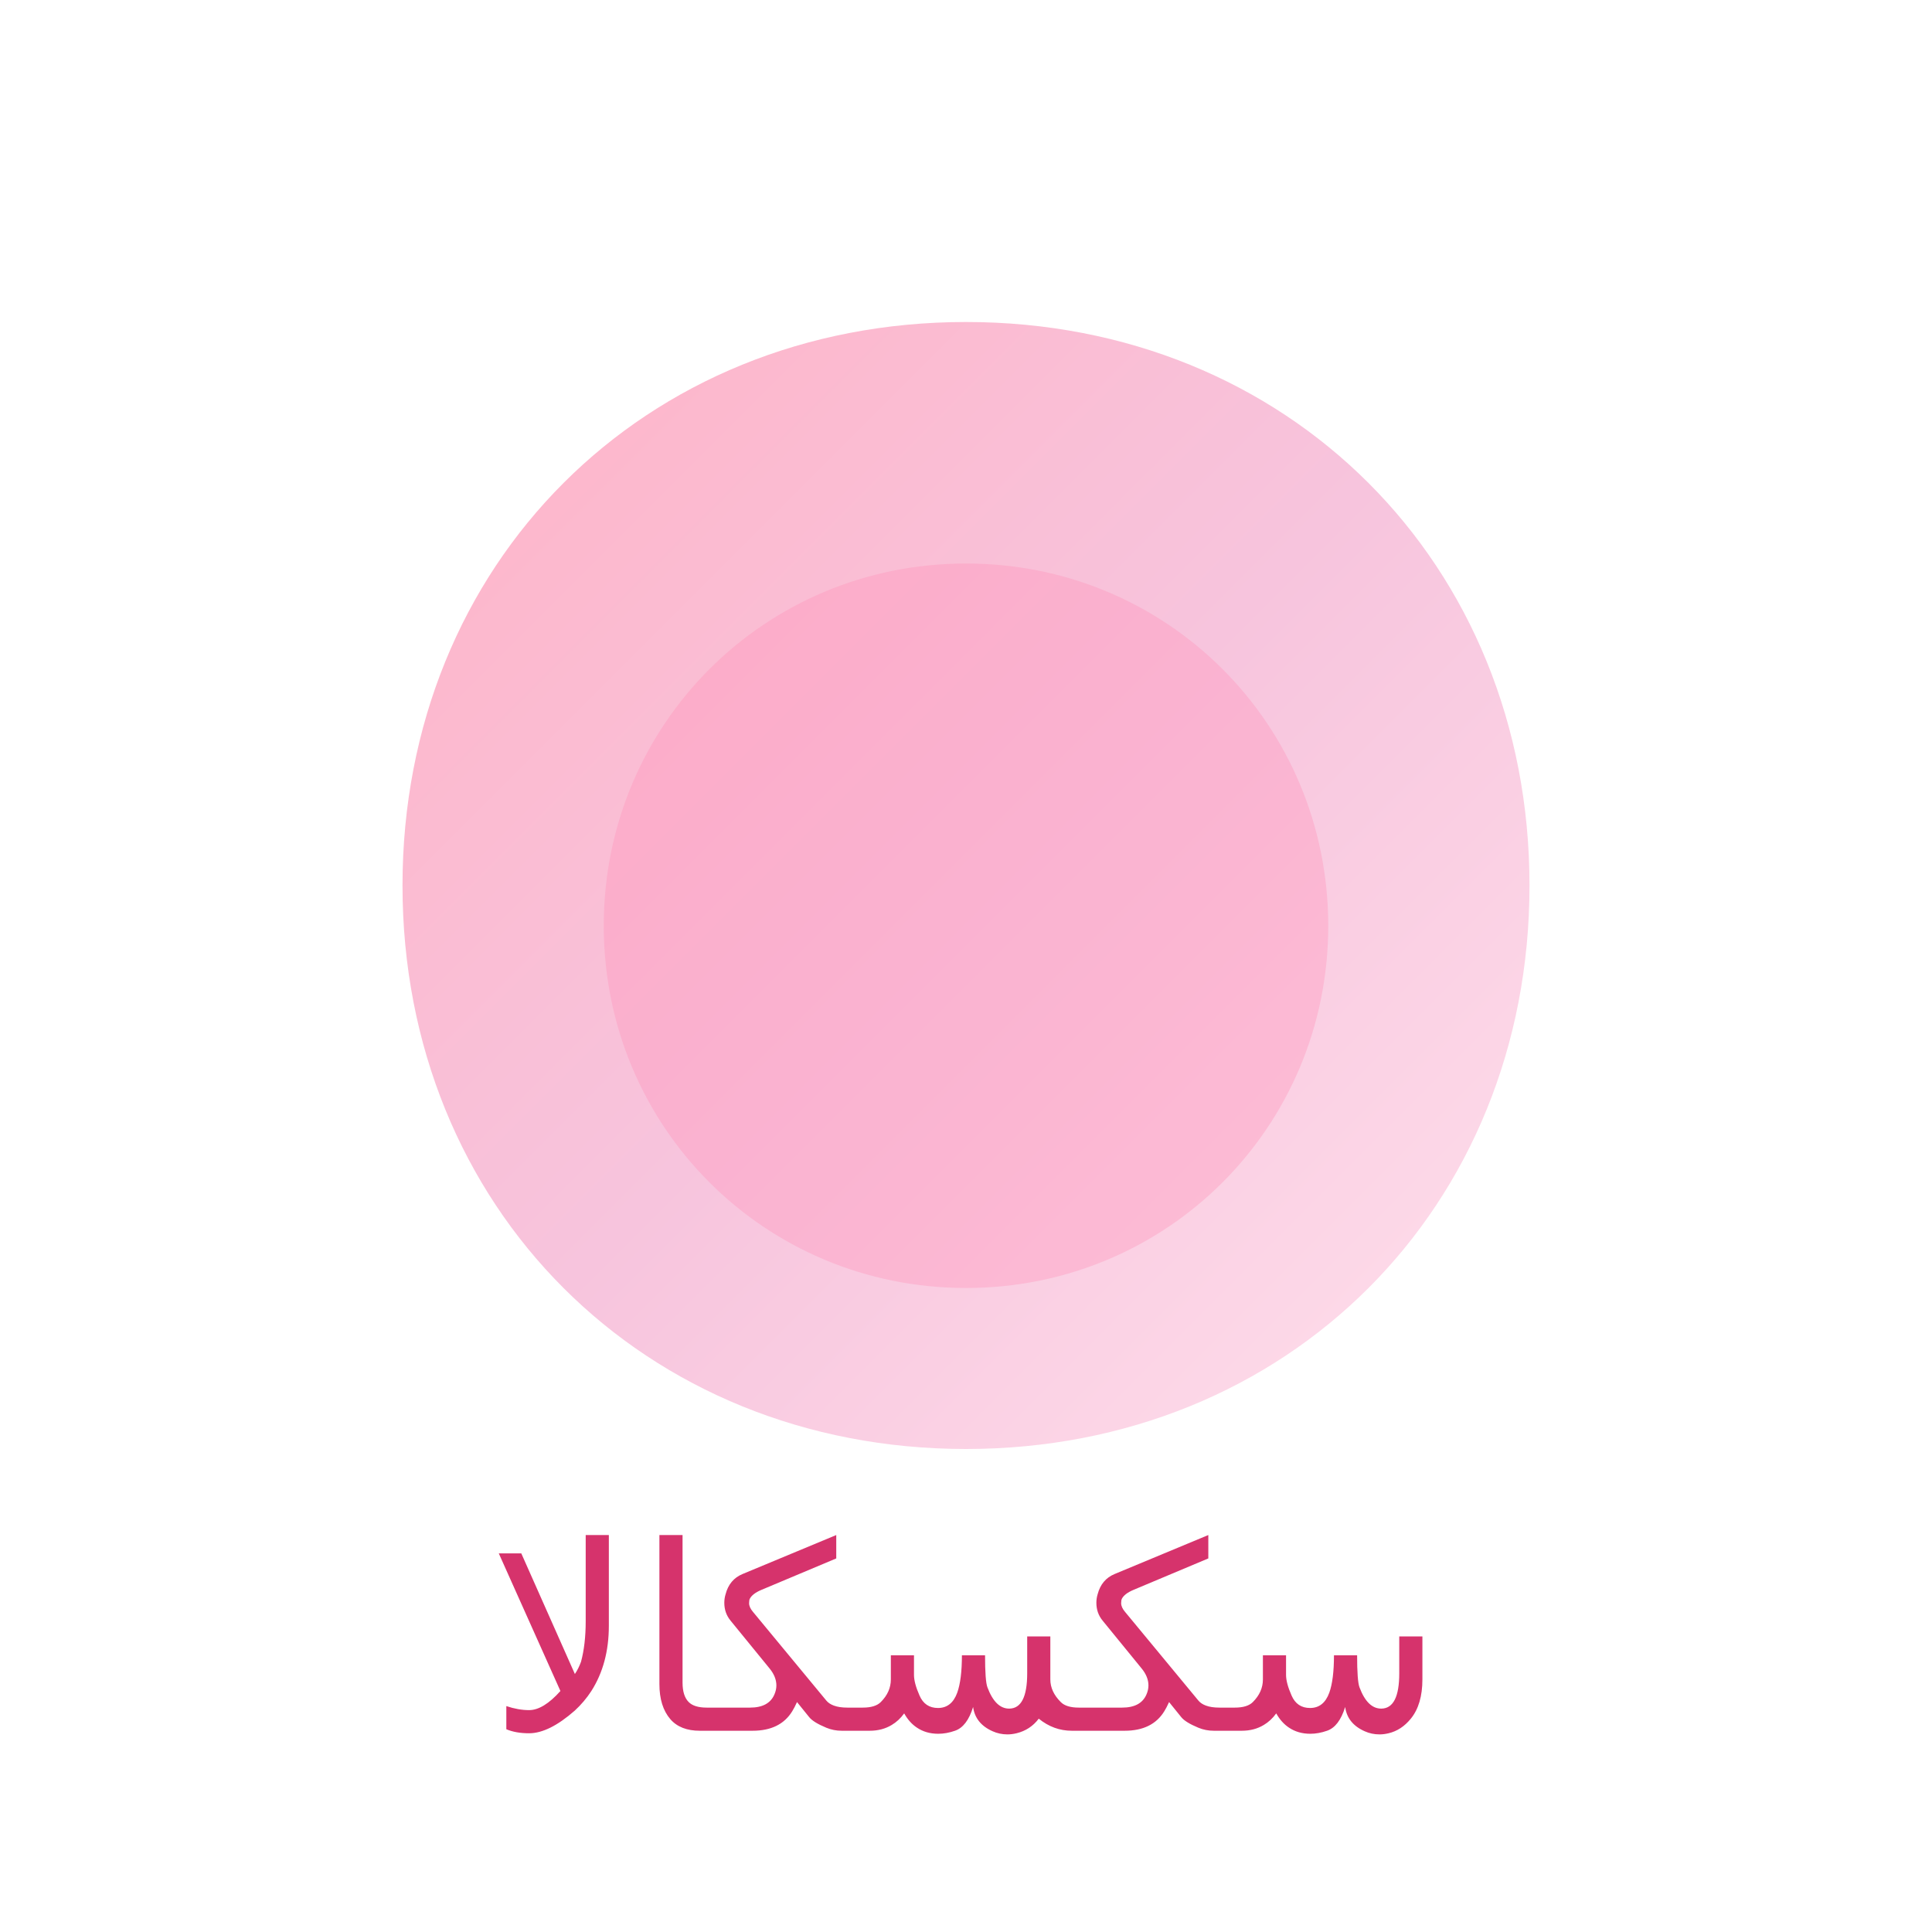
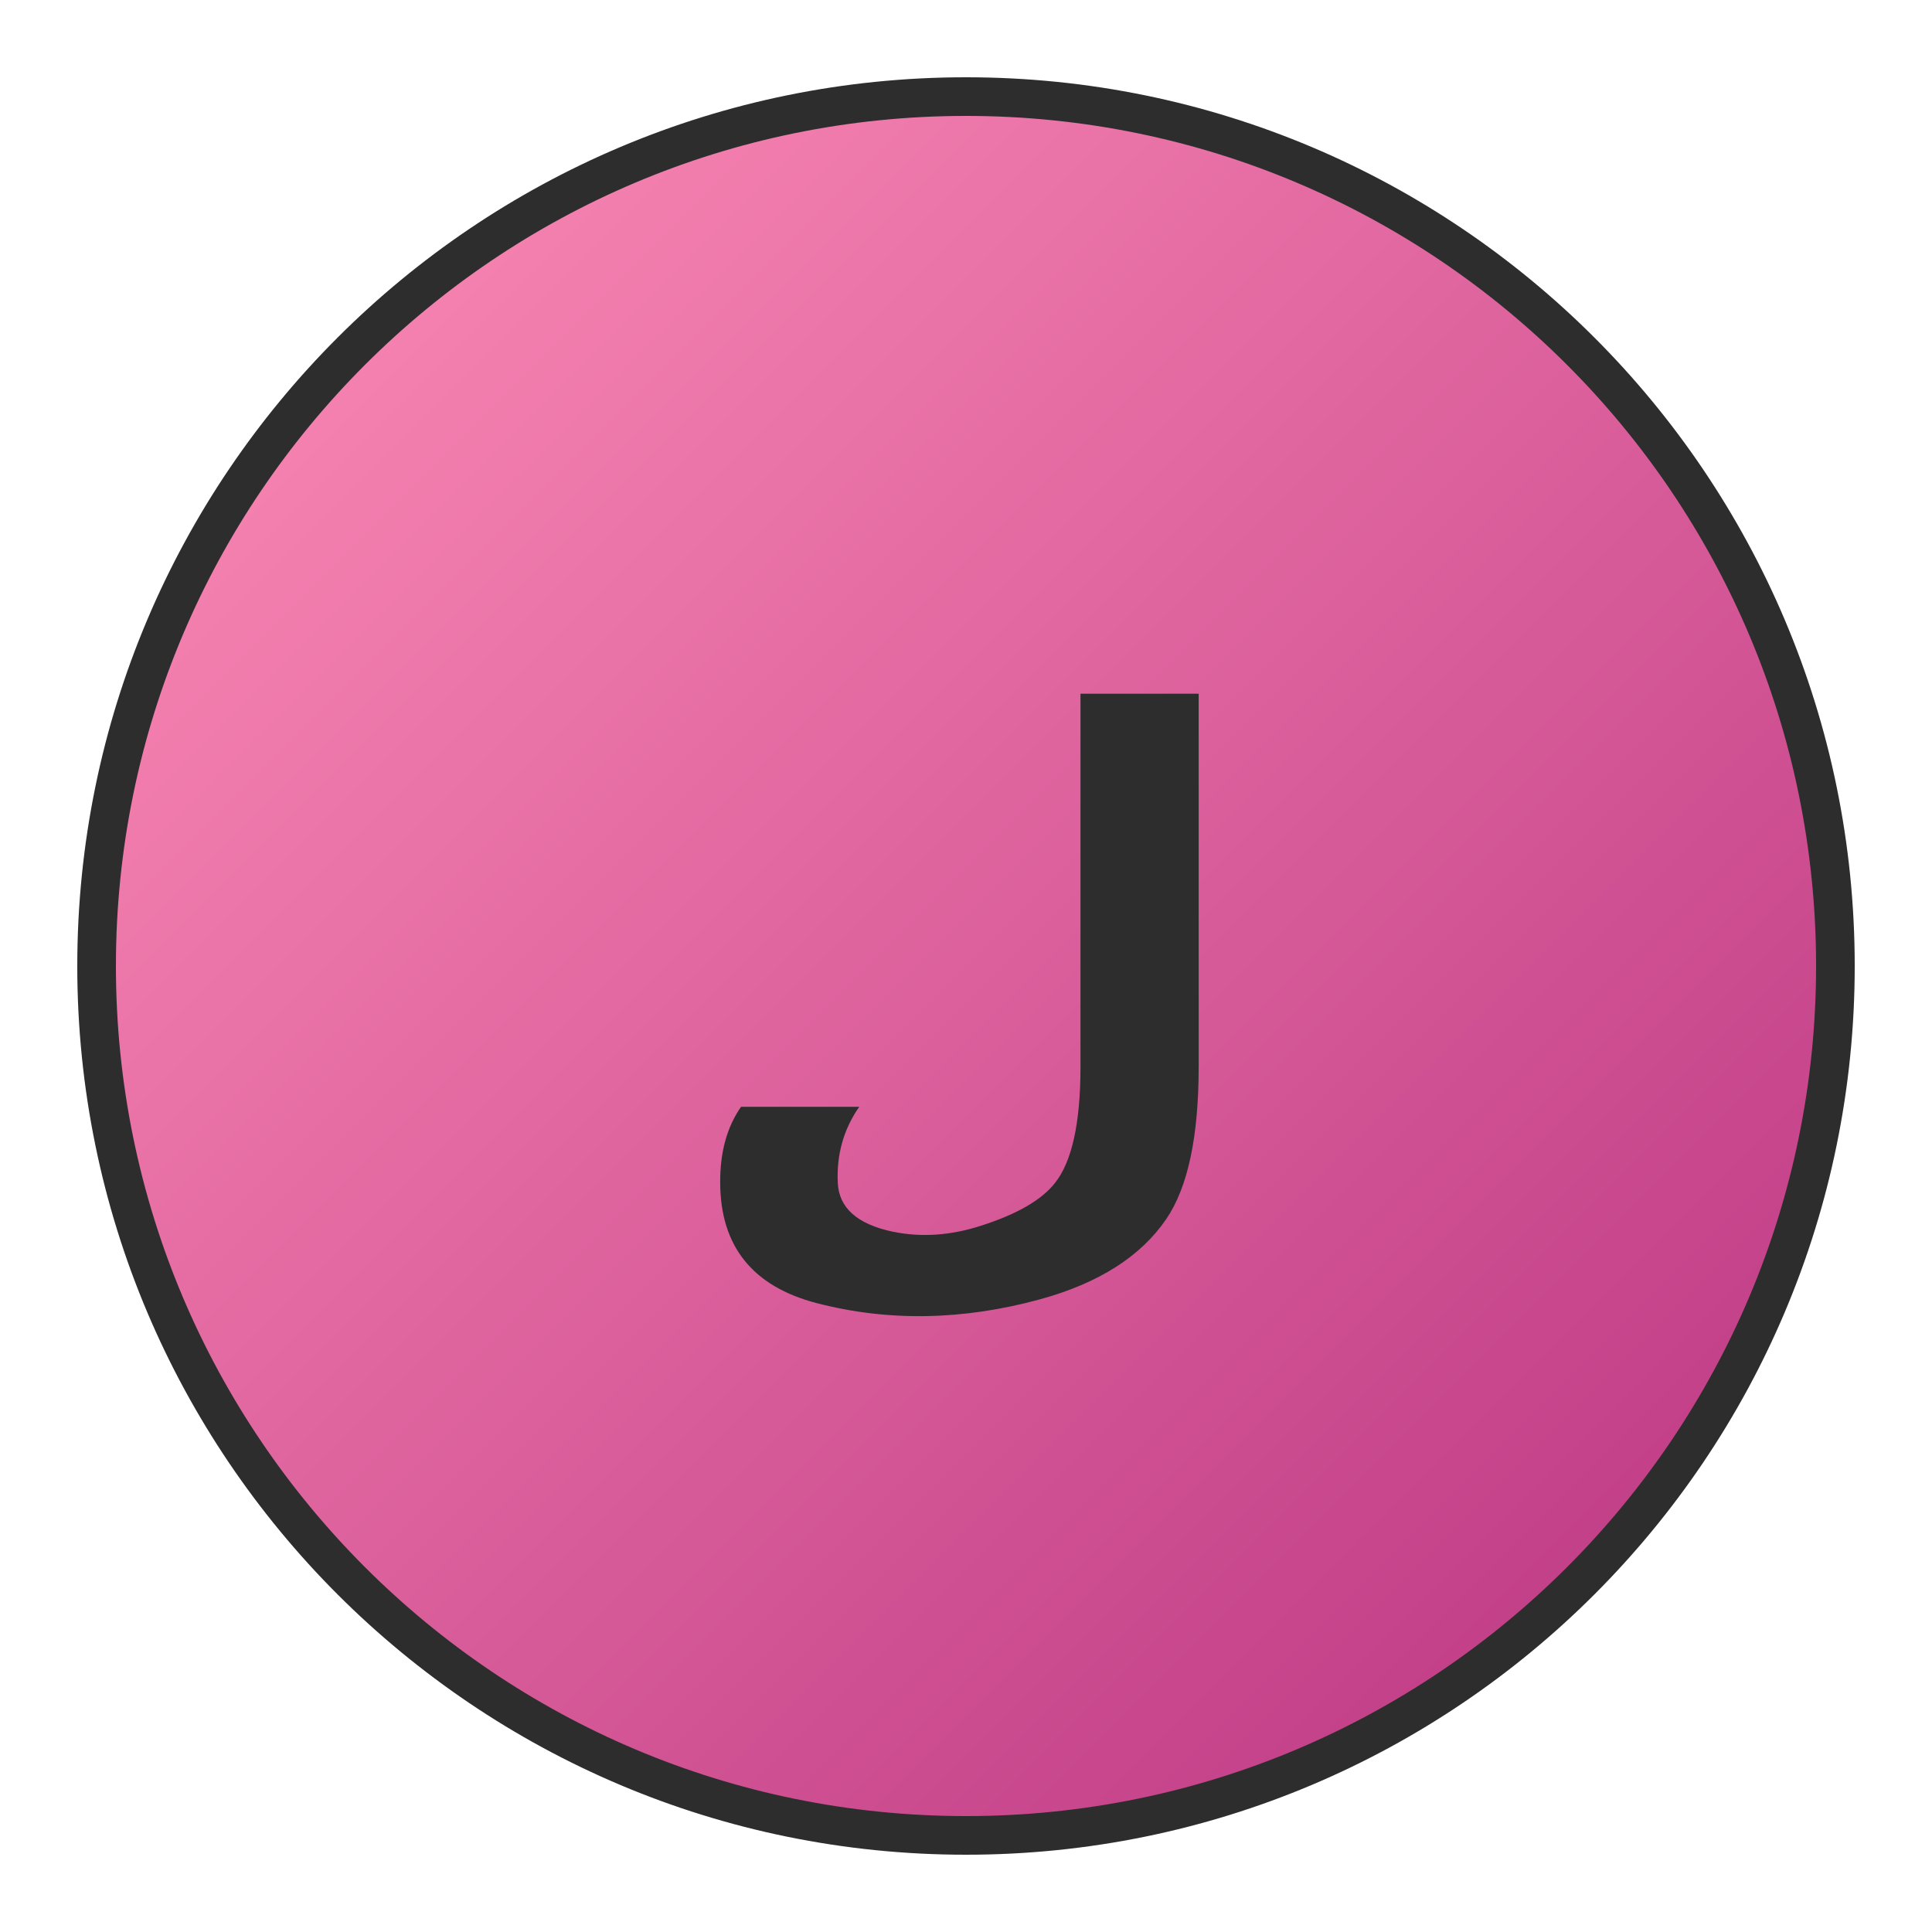
- <svg xmlns="http://www.w3.org/2000/svg" width="240" height="240" viewBox="0 0 240 240">
+ <svg xmlns="http://www.w3.org/2000/svg" viewBox="0 0 200 200" fill="none">
+   <circle cx="100" cy="100" r="90" fill="url(#grad)" stroke="#2d2d2d" stroke-width="4" />
  <defs>
-     <linearGradient id="roseLight" x1="0" y1="0" x2="1" y2="1">
-       <stop offset="0%" stop-color="#ffb3c6" />
-       <stop offset="50%" stop-color="#f7c4dd" />
-       <stop offset="100%" stop-color="#ffe0ec" />
+     <linearGradient id="grad" x1="0%" y1="0%" x2="100%" y2="100%">
+       <stop offset="0%" stop-color="#ff8fb8" />
+       <stop offset="100%" stop-color="#b83280" />
    </linearGradient>
  </defs>
-   <path d="M120 40            C160 40 190 70 190 110            C190 150 160 180 120 180            C80 180 50 150 50 110            C50 70 80 40 120 40Z" fill="url(#roseLight)" />
-   <path d="M120 70            C145 70 165 90 165 115            C165 140 145 160 120 160            C95 160 75 140 75 115            C75 90 95 70 120 70Z" fill="rgba(255,143,184,0.35)" />
-   <text x="120" y="215" font-size="32" text-anchor="middle" fill="#d6336c" font-family="sans-serif">
-     سکسکالا
-   </text>
+   <text x="100" y="125" text-anchor="middle" font-size="70" font-weight="bold" fill="#2d2d2d" font-family="Vazirmatn, sans-serif">ل</text>
</svg>
